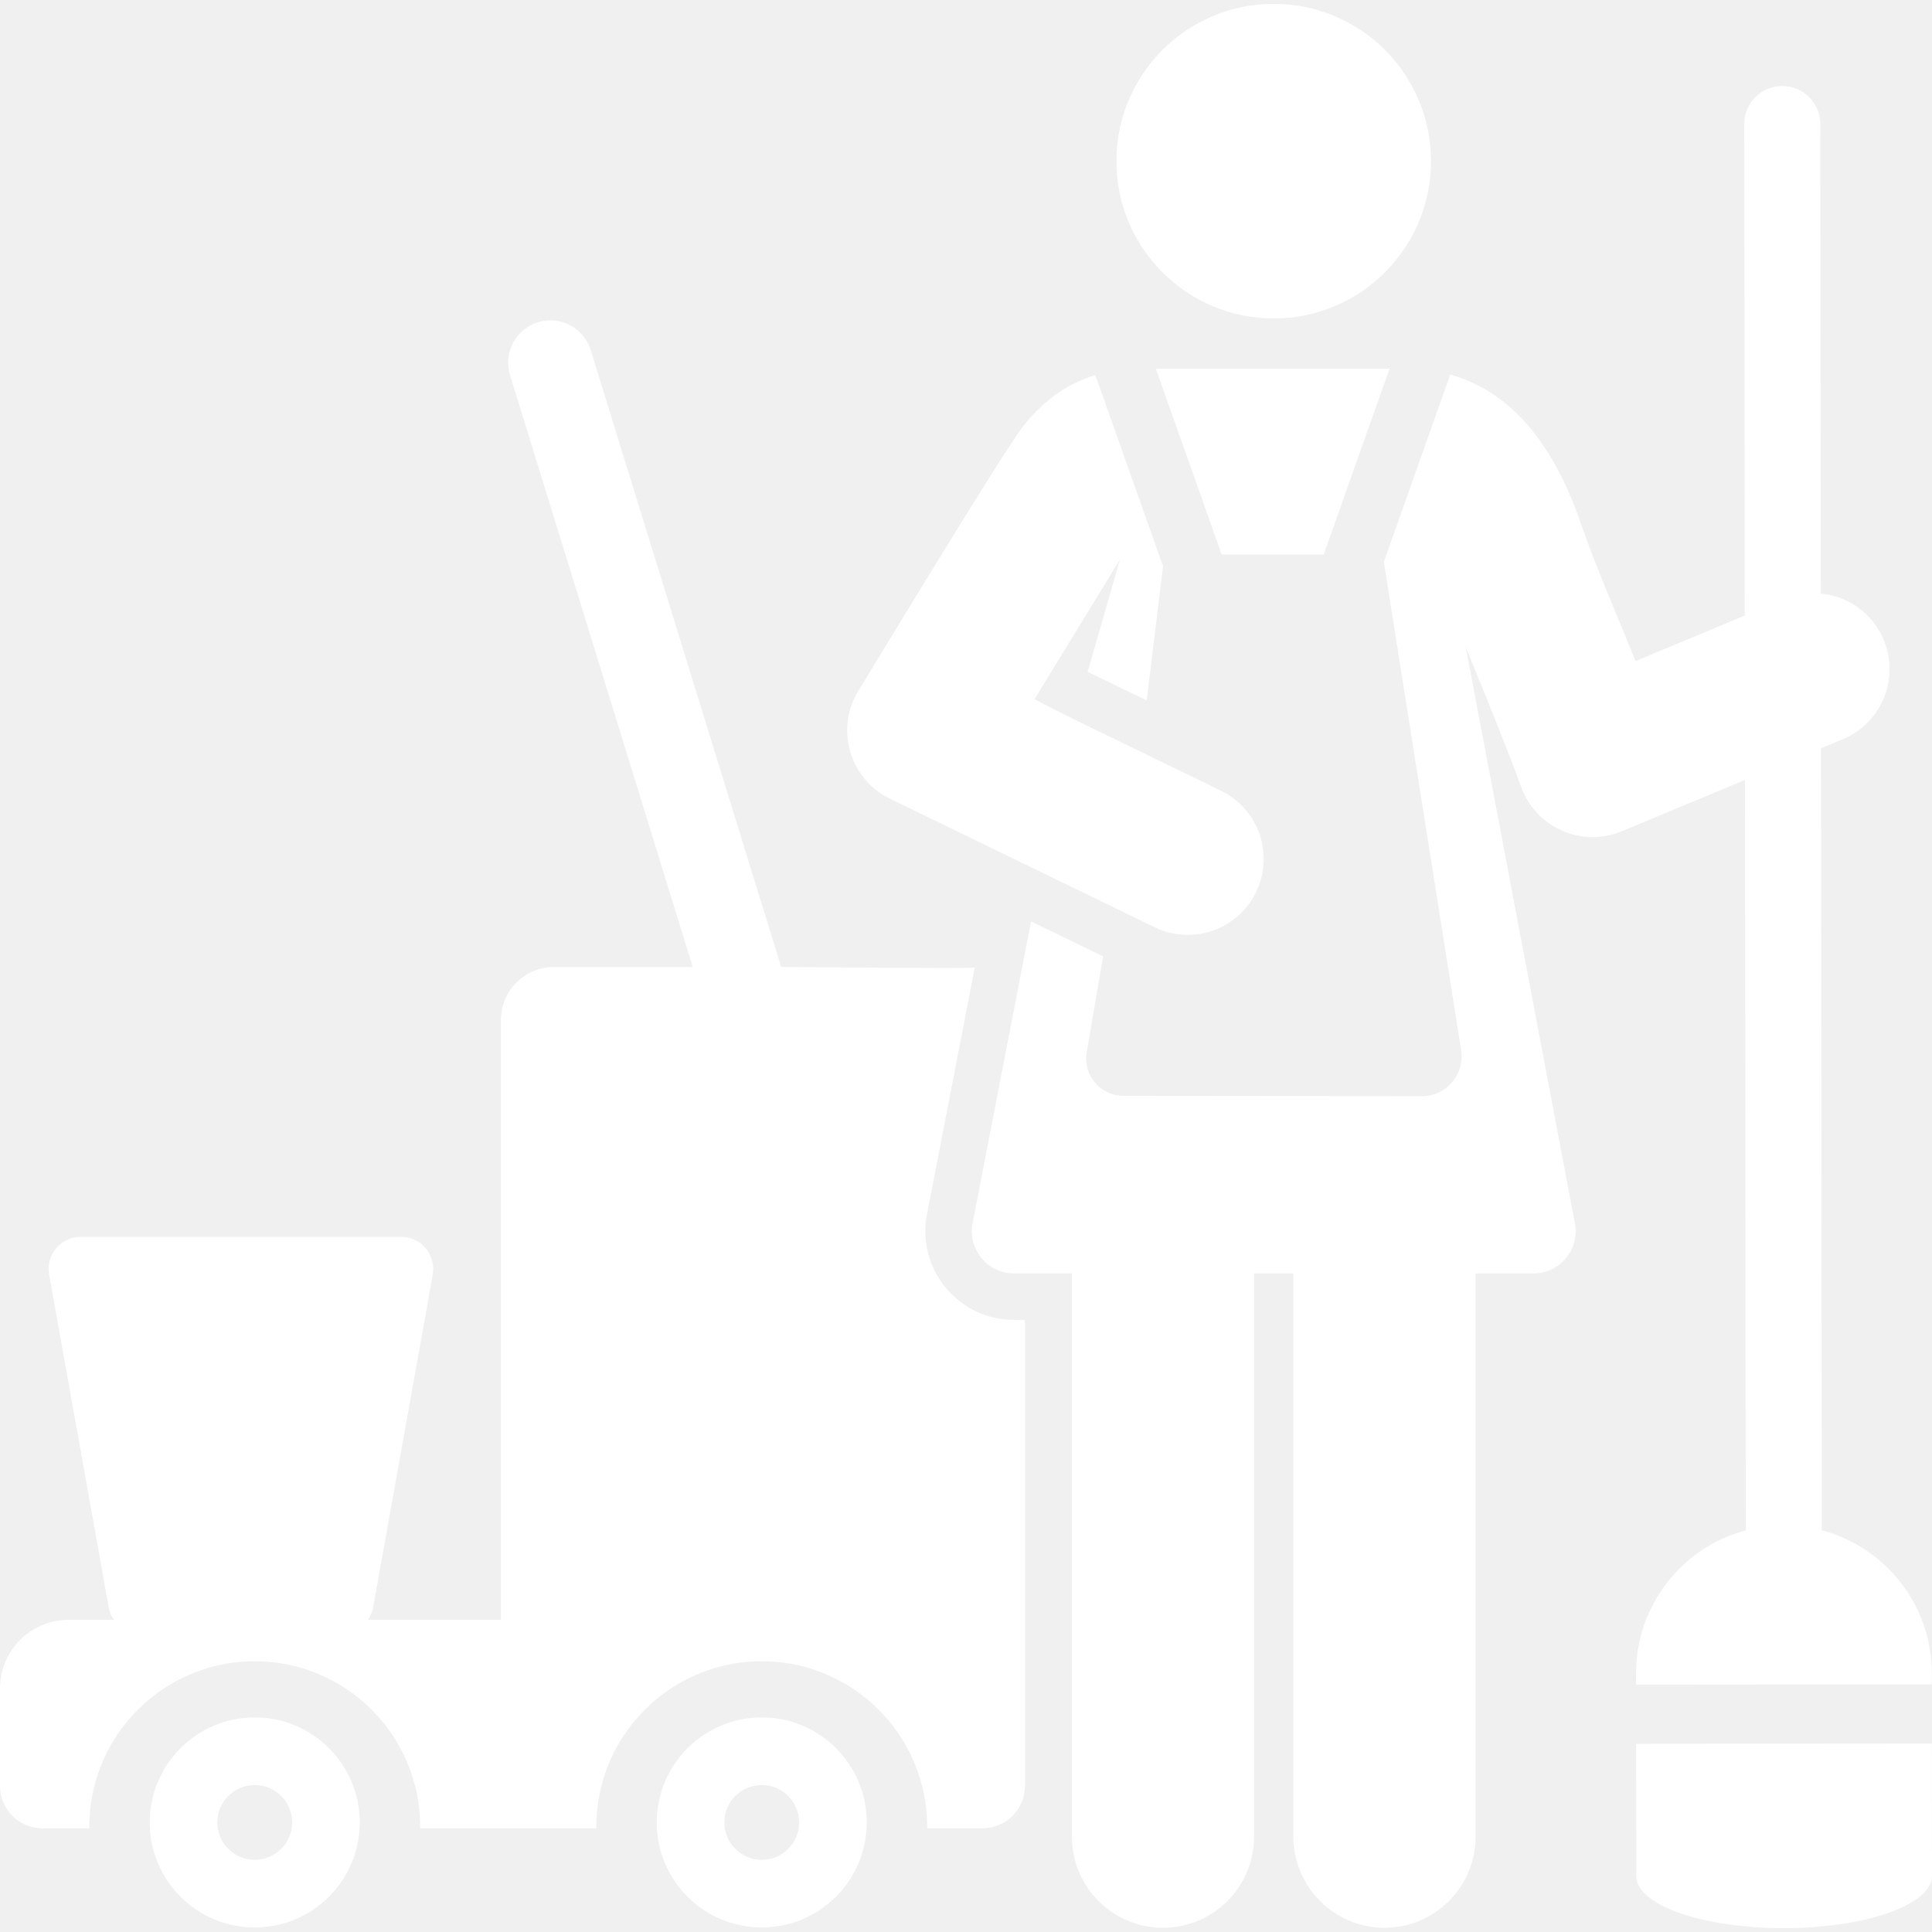
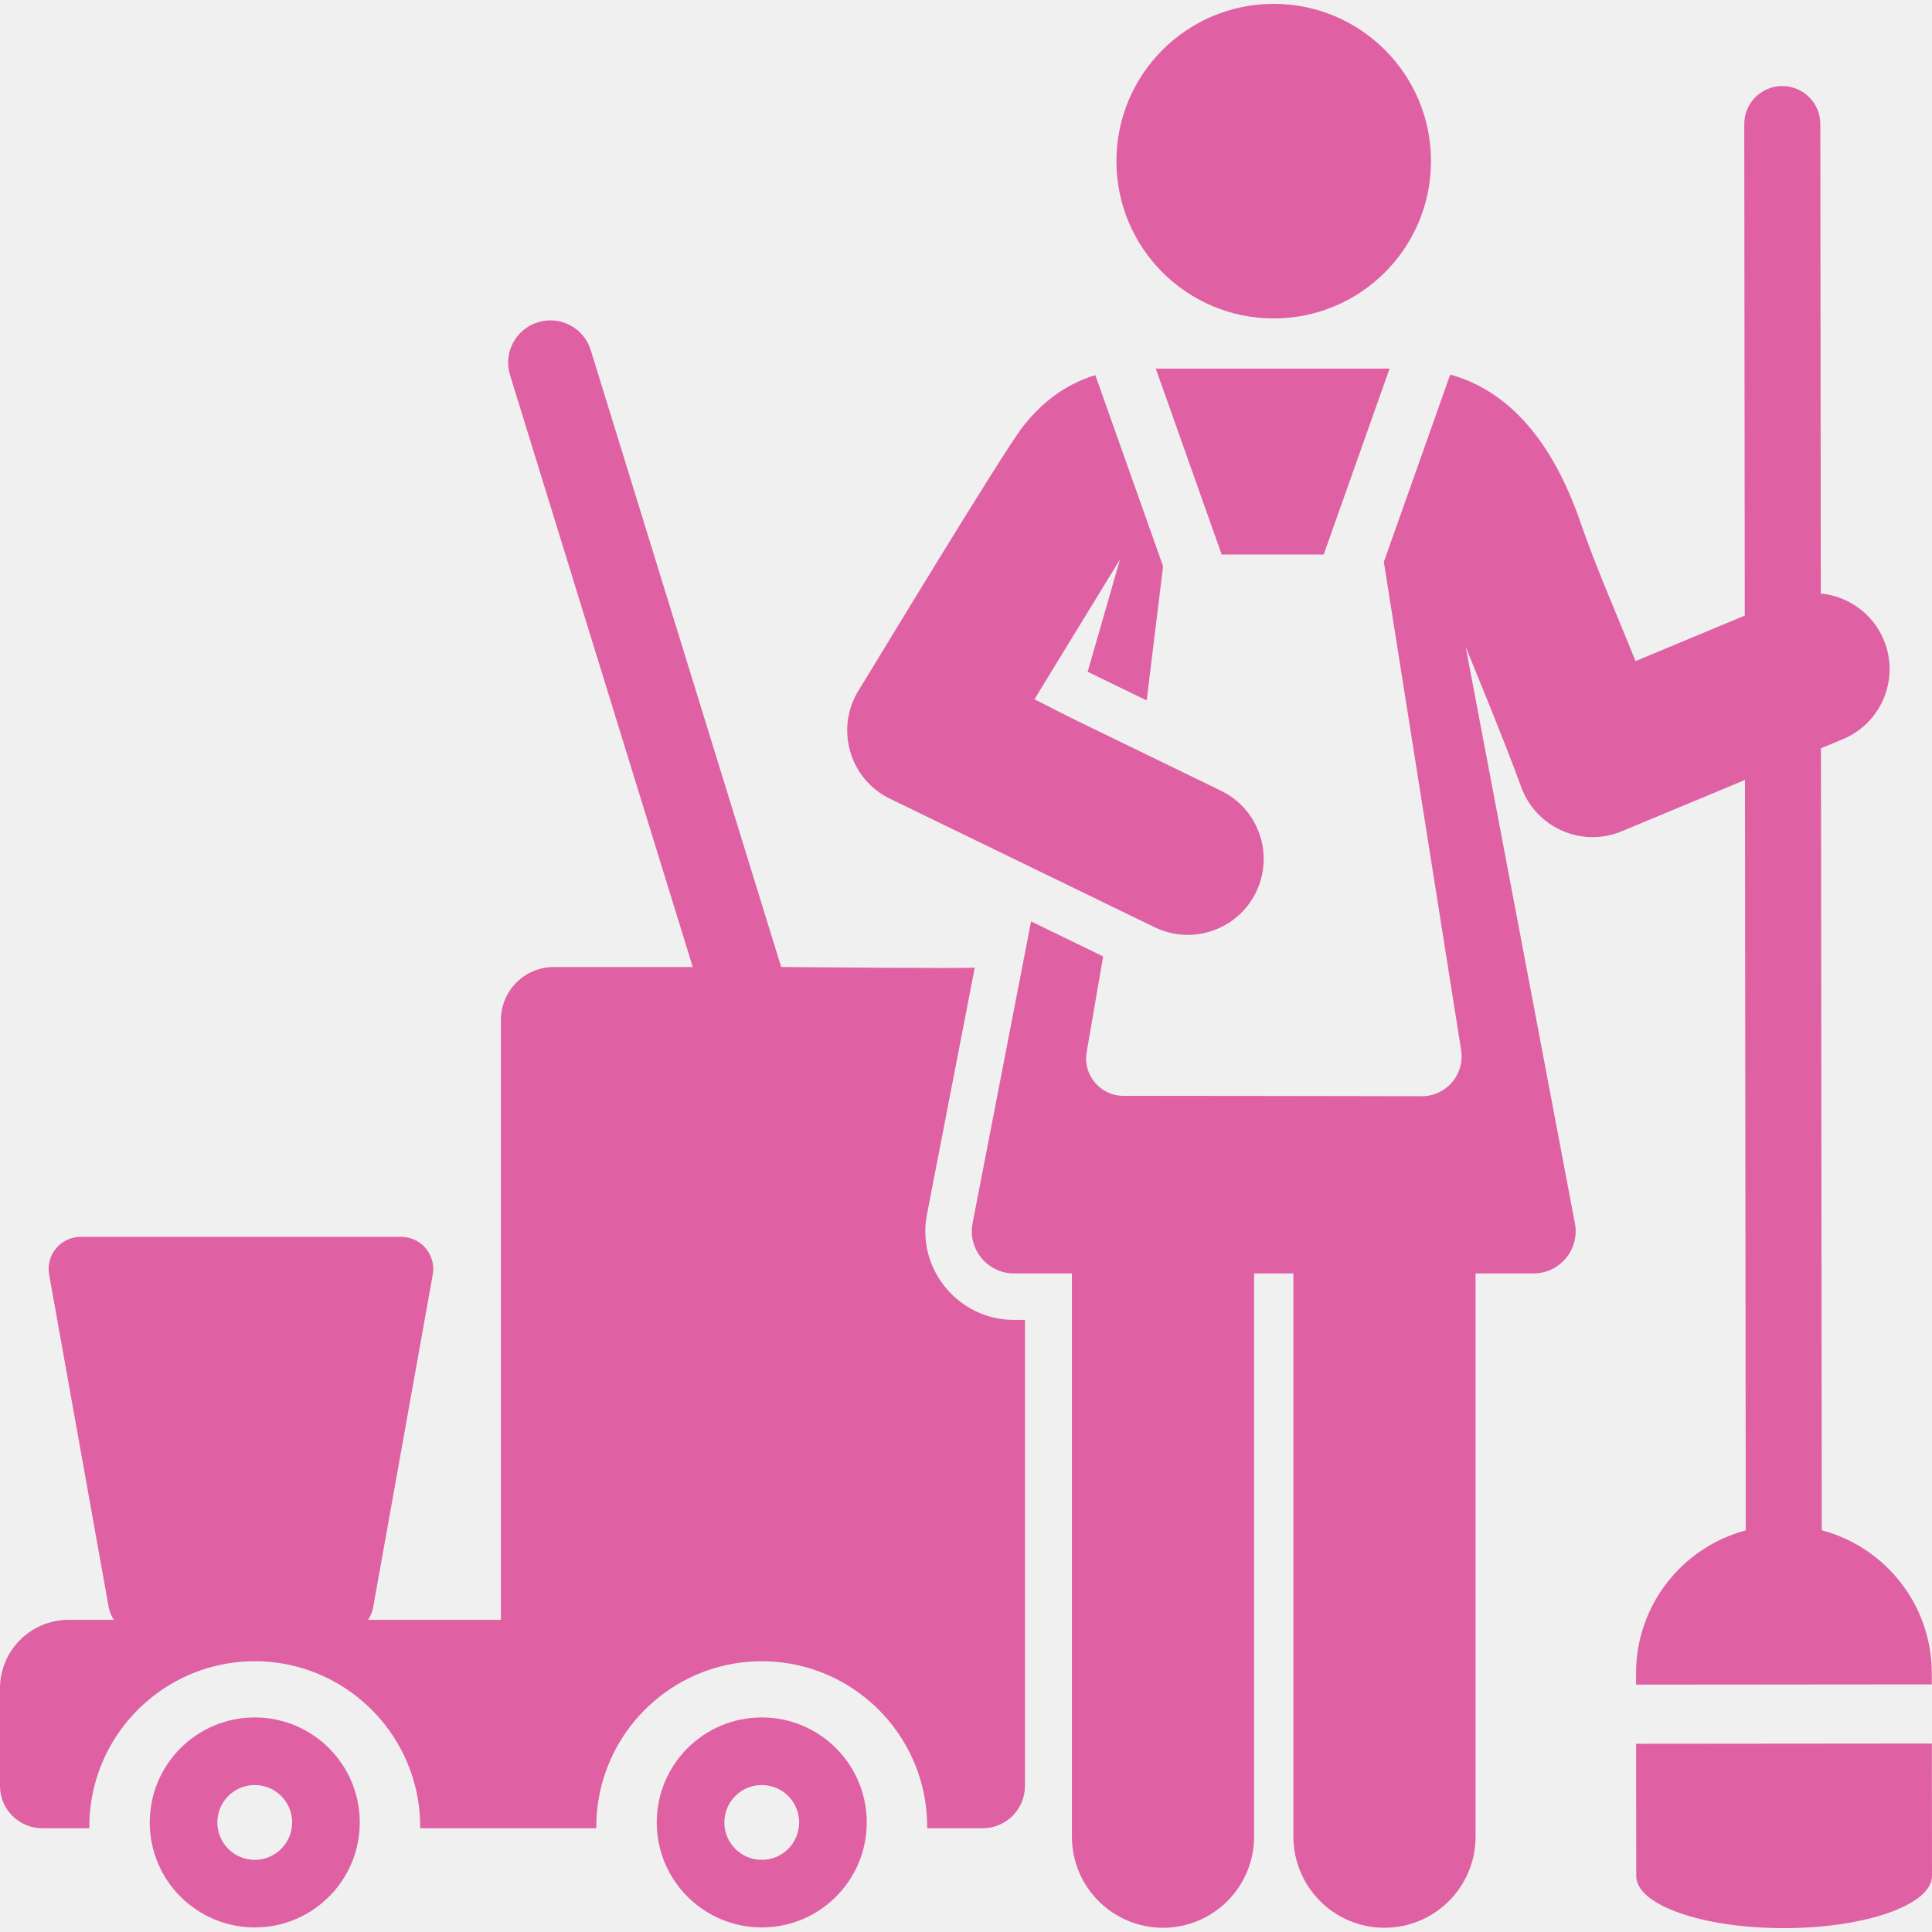
- <svg xmlns="http://www.w3.org/2000/svg" version="1.1" fill="#fff" id="Layer_1" x="0px" y="0px" viewBox="0 0 512.001 512.001" style="enable-background:new 0 0 512.001 512.001;" xml:space="preserve">
+ <svg xmlns="http://www.w3.org/2000/svg" version="1.1" fill="#df61a4" id="Layer_1" x="0px" y="0px" viewBox="0 0 512.001 512.001" style="enable-background:new 0 0 512.001 512.001;" xml:space="preserve">
  <g>
    <g>
-       <path fill="#fff" d="M268.719,349.789c-14.663,0-25.886-13.396-23.063-27.969c1.566-8.086,11.087-57.241,12.667-65.397    c-1.023,0.292-51.302-0.156-51.302-0.156L156.558,92.795c-1.823-5.909-8.093-9.218-14.001-7.395    c-5.909,1.824-9.219,8.093-7.395,14.001l48.424,156.867h-36.792c-7.756,0-14.043,6.287-14.043,14.043v158.965H97.517    c0.675-0.975,1.157-2.103,1.377-3.333l15.791-88.164c0.443-2.478-0.233-5.025-1.849-6.955c-1.616-1.93-4.004-3.046-6.521-3.046    H21.387c-2.517,0-4.905,1.115-6.521,3.046c-1.616,1.93-2.292,4.478-1.849,6.955l15.791,88.164    c0.221,1.231,0.702,2.357,1.377,3.333H18.171C8.136,429.276,0,437.41,0,447.446v14.661v11.197c0,6.184,5.013,11.197,11.197,11.197    h12.484c-0.001-0.14-0.01-0.277-0.01-0.417c0-3.72,0.469-7.331,1.345-10.78c4.817-18.977,22.041-33.061,42.496-33.061    s37.679,14.082,42.496,33.061c0.876,3.451,1.345,7.062,1.345,10.78c0,0.14-0.009,0.277-0.01,0.417h46.7    c-0.001-0.14-0.01-0.277-0.01-0.417c0-3.72,0.469-7.331,1.345-10.78c4.817-18.977,22.041-33.061,42.496-33.061    s37.679,14.082,42.496,33.061c0.876,3.451,1.345,7.062,1.345,10.78c0,0.14-0.009,0.277-0.01,0.417h14.718    c6.184,0,11.197-5.013,11.197-11.197V349.789H268.719z" />
+       <path fill="#df61a4" d="M268.719,349.789c-14.663,0-25.886-13.396-23.063-27.969c1.566-8.086,11.087-57.241,12.667-65.397    c-1.023,0.292-51.302-0.156-51.302-0.156L156.558,92.795c-1.823-5.909-8.093-9.218-14.001-7.395    c-5.909,1.824-9.219,8.093-7.395,14.001l48.424,156.867h-36.792c-7.756,0-14.043,6.287-14.043,14.043v158.965H97.517    c0.675-0.975,1.157-2.103,1.377-3.333l15.791-88.164c0.443-2.478-0.233-5.025-1.849-6.955c-1.616-1.93-4.004-3.046-6.521-3.046    H21.387c-2.517,0-4.905,1.115-6.521,3.046c-1.616,1.93-2.292,4.478-1.849,6.955l15.791,88.164    c0.221,1.231,0.702,2.357,1.377,3.333H18.171C8.136,429.276,0,437.41,0,447.446v14.661v11.197c0,6.184,5.013,11.197,11.197,11.197    h12.484c-0.001-0.14-0.01-0.277-0.01-0.417c0-3.72,0.469-7.331,1.345-10.78c4.817-18.977,22.041-33.061,42.496-33.061    s37.679,14.082,42.496,33.061c0.876,3.451,1.345,7.062,1.345,10.78c0,0.14-0.009,0.277-0.01,0.417h46.7    c-0.001-0.14-0.01-0.277-0.01-0.417c0-3.72,0.469-7.331,1.345-10.78c4.817-18.977,22.041-33.061,42.496-33.061    s37.679,14.082,42.496,33.061c0.876,3.451,1.345,7.062,1.345,10.78c0,0.14-0.009,0.277-0.01,0.417h14.718    c6.184,0,11.197-5.013,11.197-11.197V349.789H268.719z" />
    </g>
  </g>
  <g>
    <g>
-       <path fill="#fff" d="M201.872,455.137c-15.369,0-27.827,12.459-27.827,27.827s12.459,27.827,27.827,27.827    c15.369,0,27.827-12.459,27.827-27.827S217.241,455.137,201.872,455.137z M201.872,492.878c-5.474,0-9.912-4.438-9.912-9.912    c0-5.474,4.438-9.912,9.912-9.912c5.475,0,9.912,4.438,9.912,9.912C211.785,488.439,207.346,492.878,201.872,492.878z" />
+       <path fill="#df61a4" d="M201.872,455.137c-15.369,0-27.827,12.459-27.827,27.827s12.459,27.827,27.827,27.827    c15.369,0,27.827-12.459,27.827-27.827S217.241,455.137,201.872,455.137z M201.872,492.878c-5.474,0-9.912-4.438-9.912-9.912    c0-5.474,4.438-9.912,9.912-9.912c5.475,0,9.912,4.438,9.912,9.912C211.785,488.439,207.346,492.878,201.872,492.878z" />
    </g>
  </g>
  <g>
    <g>
-       <path fill="#fff" d="M67.512,455.137c-15.369,0-27.827,12.459-27.827,27.827s12.459,27.827,27.827,27.827s27.827-12.459,27.827-27.827    S82.88,455.137,67.512,455.137z M67.512,492.878c-5.474,0-9.912-4.438-9.912-9.912c0-5.474,4.438-9.912,9.912-9.912    c5.475,0,9.912,4.438,9.912,9.912C77.424,488.439,72.986,492.878,67.512,492.878z" />
+       <path fill="#df61a4" d="M67.512,455.137c-15.369,0-27.827,12.459-27.827,27.827s12.459,27.827,27.827,27.827s27.827-12.459,27.827-27.827    S82.88,455.137,67.512,455.137z M67.512,492.878c-5.474,0-9.912-4.438-9.912-9.912c0-5.474,4.438-9.912,9.912-9.912    c5.475,0,9.912,4.438,9.912,9.912C77.424,488.439,72.986,492.878,67.512,492.878z" />
    </g>
  </g>
  <g>
    <g>
-       <path fill="#fff" d="M511.944,443.387c-0.019-18.159-12.388-33.414-29.152-37.844l-0.216-207.237l5.808-2.419    c10.255-4.272,15.105-16.047,10.834-26.302c-2.959-7.104-9.522-11.609-16.684-12.29l-0.13-124.425    c-0.006-5.563-4.516-10.067-10.077-10.067c-0.003,0-0.007,0-0.01,0c-5.566,0.006-10.073,4.522-10.067,10.087l0.135,130.245    l-28.956,12.061c-5.647-14.047-10.601-25.177-14.523-36.589c-7.51-21.855-19.114-35.032-34.579-39.346    c-8.801,24.838-11.961,33.755-17.596,49.654L387.22,278.31c0.483,3.047-0.395,6.151-2.399,8.497    c-2.004,2.346-4.937,3.706-8.021,3.703c-25.112-0.029-46.547-0.105-79.1-0.105c-6.078,0-10.761-5.503-9.723-11.548l4.365-25.399    l-19.103-9.276l-15.491,79.978c-1.34,6.918,3.993,13.312,10.971,13.312c4.332,0,9.53,0,15.348,0v149.267    c0,13.331,10.807,24.138,24.138,24.138s24.138-10.807,24.138-24.138V337.473c3.47,0,6.952,0,10.422,0V486.74    c0,13.23,10.731,24.138,24.138,24.138c13.331,0,24.138-10.807,24.138-24.138c0-7.437,0-143.914,0-149.267    c5.818,0,11.019,0,15.349,0c7.014,0,12.309-6.401,10.971-13.312l-28.921-152.655c0.923,2.258,10.544,25.542,14.68,37.035    c3.836,10.66,15.935,16.226,26.661,11.757l32.655-13.602l0.207,198.867c-16.754,4.465-29.09,19.747-29.071,37.904l0.003,2.977    l78.377-0.068L511.944,443.387z" />
+       <path fill="#df61a4" d="M511.944,443.387c-0.019-18.159-12.388-33.414-29.152-37.844l-0.216-207.237l5.808-2.419    c10.255-4.272,15.105-16.047,10.834-26.302c-2.959-7.104-9.522-11.609-16.684-12.29l-0.13-124.425    c-0.006-5.563-4.516-10.067-10.077-10.067c-0.003,0-0.007,0-0.01,0c-5.566,0.006-10.073,4.522-10.067,10.087l0.135,130.245    l-28.956,12.061c-5.647-14.047-10.601-25.177-14.523-36.589c-7.51-21.855-19.114-35.032-34.579-39.346    c-8.801,24.838-11.961,33.755-17.596,49.654L387.22,278.31c0.483,3.047-0.395,6.151-2.399,8.497    c-2.004,2.346-4.937,3.706-8.021,3.703c-25.112-0.029-46.547-0.105-79.1-0.105c-6.078,0-10.761-5.503-9.723-11.548l4.365-25.399    l-19.103-9.276l-15.491,79.978c-1.34,6.918,3.993,13.312,10.971,13.312c4.332,0,9.53,0,15.348,0v149.267    c0,13.331,10.807,24.138,24.138,24.138s24.138-10.807,24.138-24.138V337.473c3.47,0,6.952,0,10.422,0V486.74    c0,13.23,10.731,24.138,24.138,24.138c13.331,0,24.138-10.807,24.138-24.138c0-7.437,0-143.914,0-149.267    c5.818,0,11.019,0,15.349,0c7.014,0,12.309-6.401,10.971-13.312l-28.921-152.655c0.923,2.258,10.544,25.542,14.68,37.035    c3.836,10.66,15.935,16.226,26.661,11.757l32.655-13.602l0.207,198.867c-16.754,4.465-29.09,19.747-29.071,37.904l0.003,2.977    l78.377-0.068L511.944,443.387z" />
    </g>
  </g>
  <g>
    <g>
-       <path fill="#fff" d="M511.964,462.053l-78.377,0.068l0.037,35.092c0.008,7.627,17.56,13.791,39.203,13.769    c21.643-0.022,39.182-6.223,39.174-13.85L511.964,462.053z" />
+       <path fill="#df61a4" d="M511.964,462.053l-78.377,0.068l0.037,35.092c0.008,7.627,17.56,13.791,39.203,13.769    c21.643-0.022,39.182-6.223,39.174-13.85L511.964,462.053z" />
    </g>
  </g>
  <g>
    <g>
      <circle cx="337.547" cy="42.705" r="41.685" />
    </g>
  </g>
  <g>
    <g>
-       <path fill="#fff" d="M306.295,97.683c3.453,9.743,13.596,38.364,17.46,49.267c10.527,0,17.626,0,27.042,0    c3.879-10.945,14.089-39.755,17.459-49.267C342.817,97.683,333.518,97.683,306.295,97.683z" />
+       <path fill="#df61a4" d="M306.295,97.683c3.453,9.743,13.596,38.364,17.46,49.267c10.527,0,17.626,0,27.042,0    c3.879-10.945,14.089-39.755,17.459-49.267C342.817,97.683,333.518,97.683,306.295,97.683z" />
    </g>
  </g>
  <g>
    <g>
-       <path fill="#fff" d="M323.563,209.541c-47.942-23.281-35.113-16.962-49.413-24.232c0-0.001,22.672-37.088,22.673-37.089l-8.585,29.81    l15.643,7.596l4.349-35.552c-7.91-22.323-8.845-24.96-17.952-50.657c-8.535,2.575-14.543,7.744-19.144,13.563    c-5.383,6.809-42.217,67.841-43.422,69.712c-6.54,10.17-2.661,23.734,8.12,28.969l70.158,34.069    c9.994,4.853,22.028,0.684,26.881-9.308C337.723,226.429,333.556,214.394,323.563,209.541z" />
+       <path fill="#df61a4" d="M323.563,209.541c-47.942-23.281-35.113-16.962-49.413-24.232c0-0.001,22.672-37.088,22.673-37.089l-8.585,29.81    l15.643,7.596l4.349-35.552c-7.91-22.323-8.845-24.96-17.952-50.657c-8.535,2.575-14.543,7.744-19.144,13.563    c-5.383,6.809-42.217,67.841-43.422,69.712c-6.54,10.17-2.661,23.734,8.12,28.969l70.158,34.069    c9.994,4.853,22.028,0.684,26.881-9.308C337.723,226.429,333.556,214.394,323.563,209.541z" />
    </g>
  </g>
  <g>
</g>
  <g>
</g>
  <g>
</g>
  <g>
</g>
  <g>
</g>
  <g>
</g>
  <g>
</g>
  <g>
</g>
  <g>
</g>
  <g>
</g>
  <g>
</g>
  <g>
</g>
  <g>
</g>
  <g>
</g>
  <g>
</g>
</svg>
